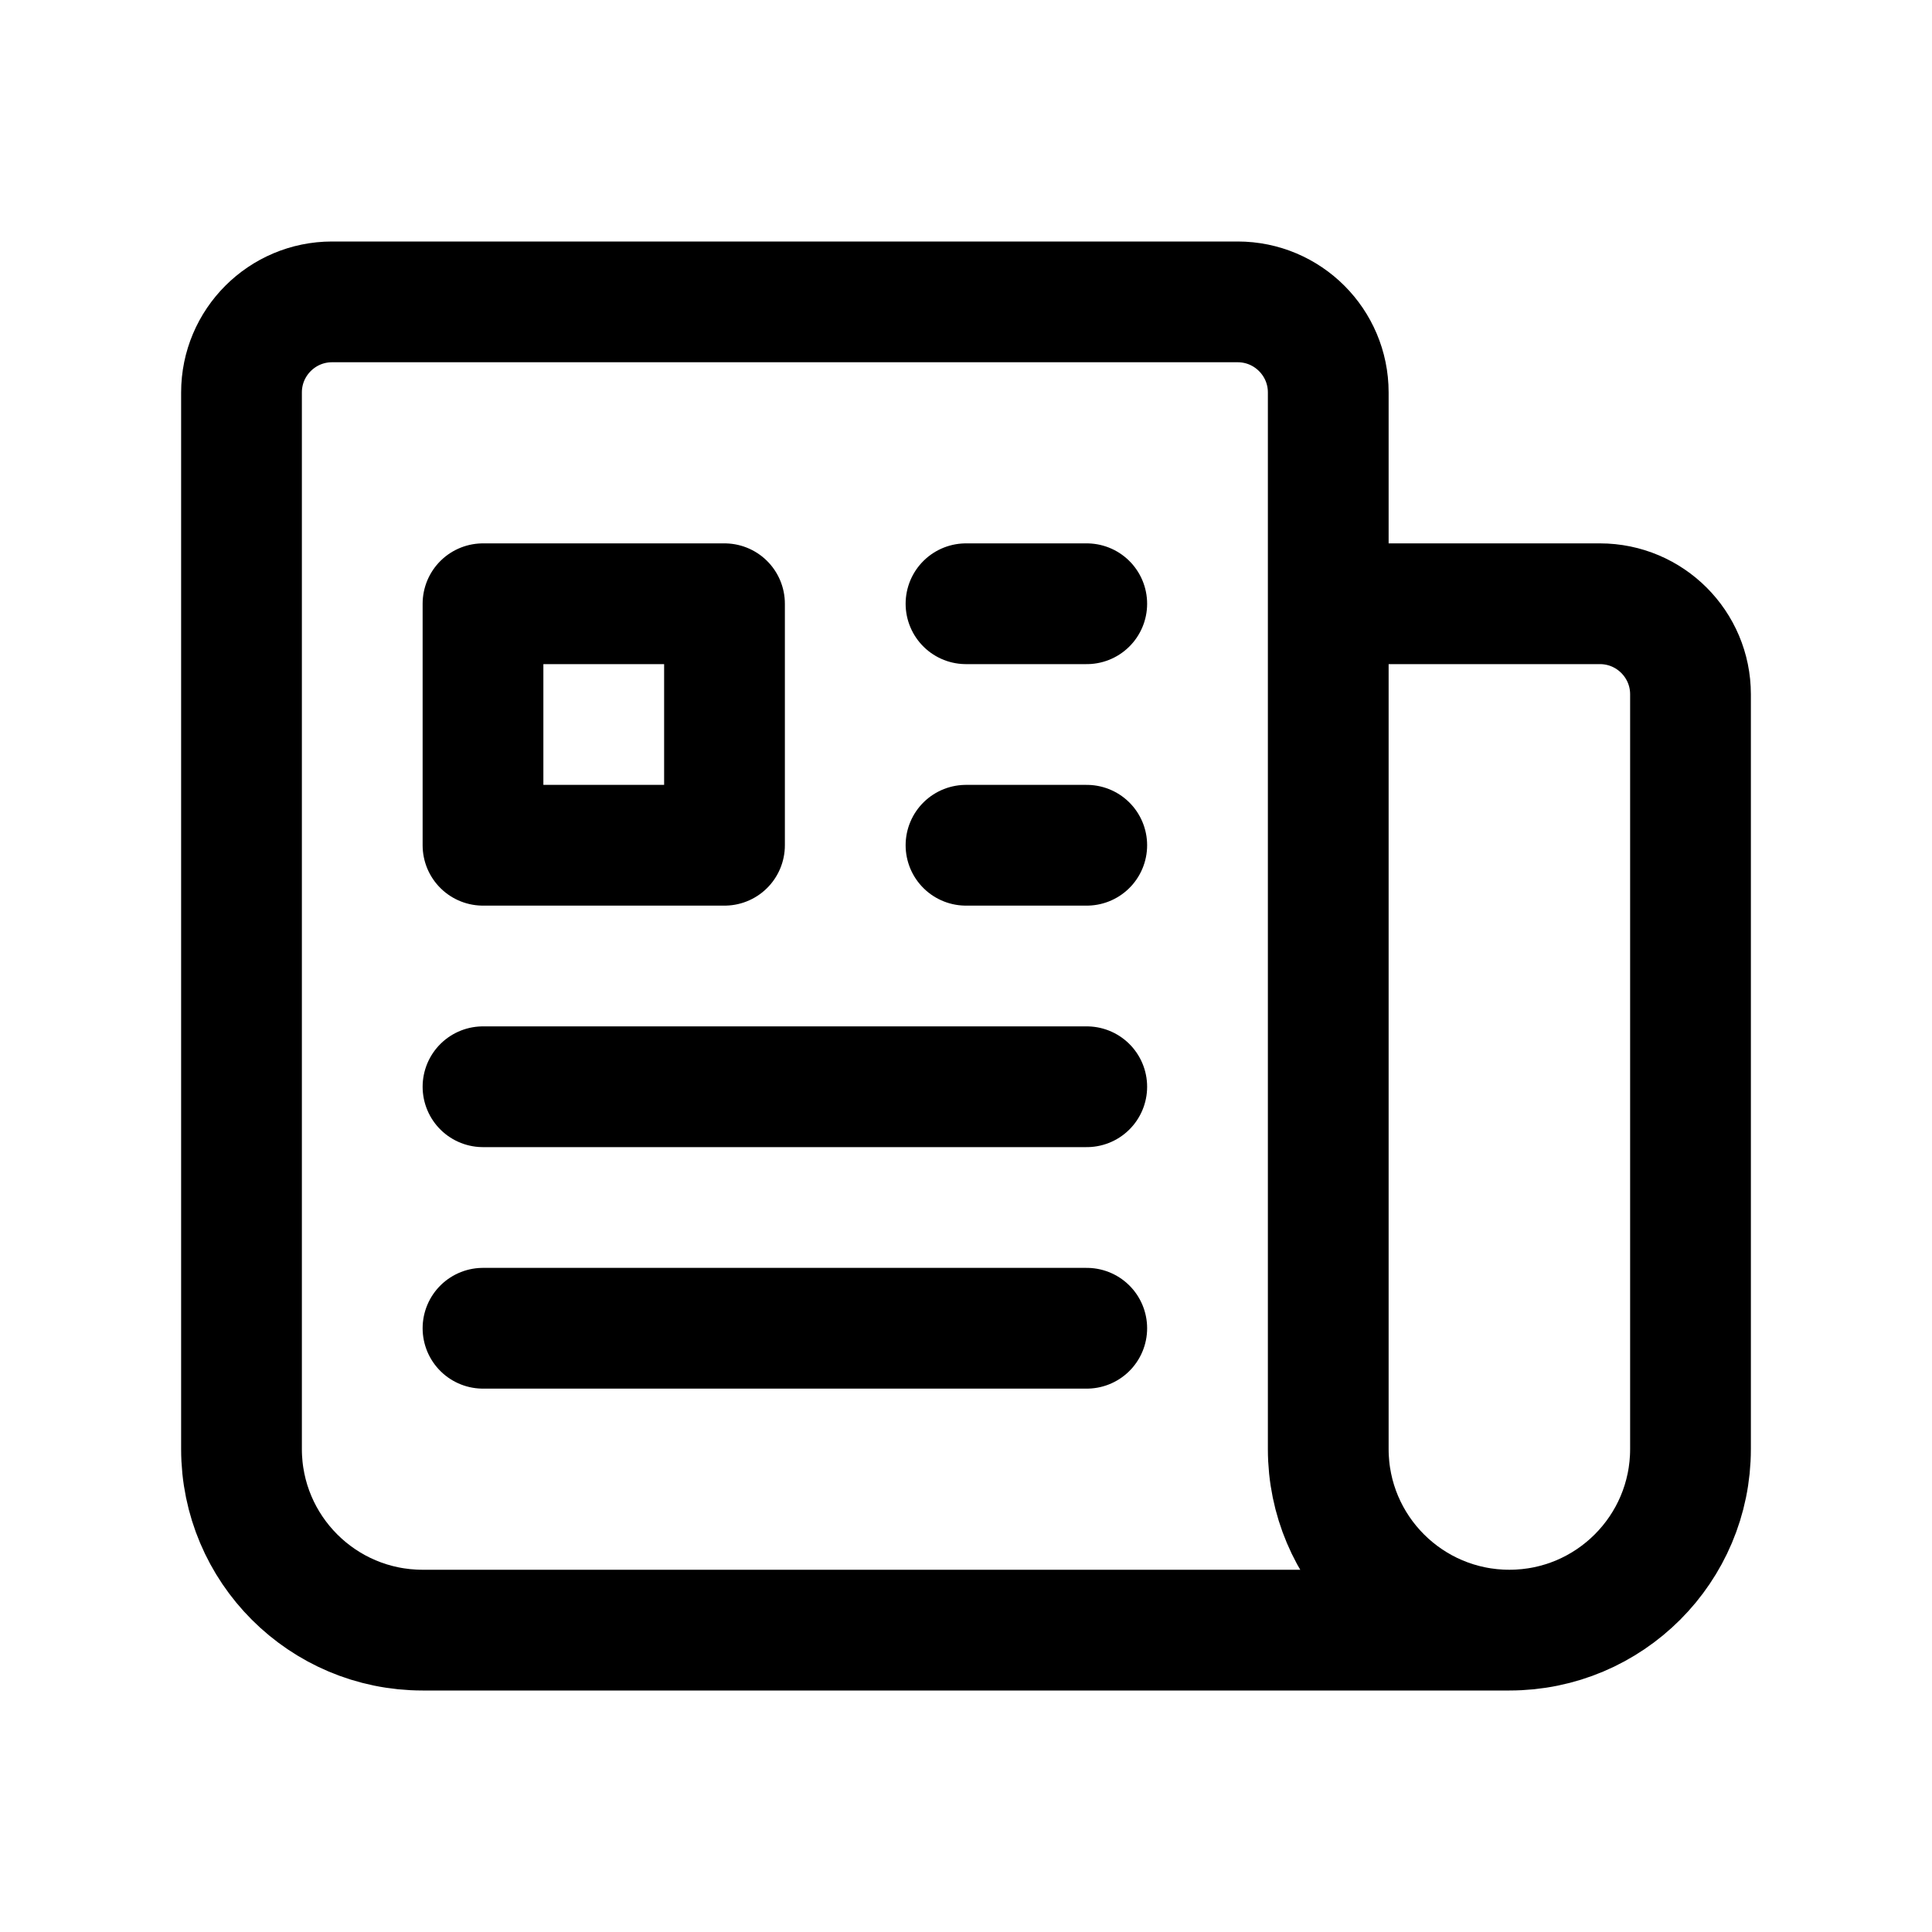
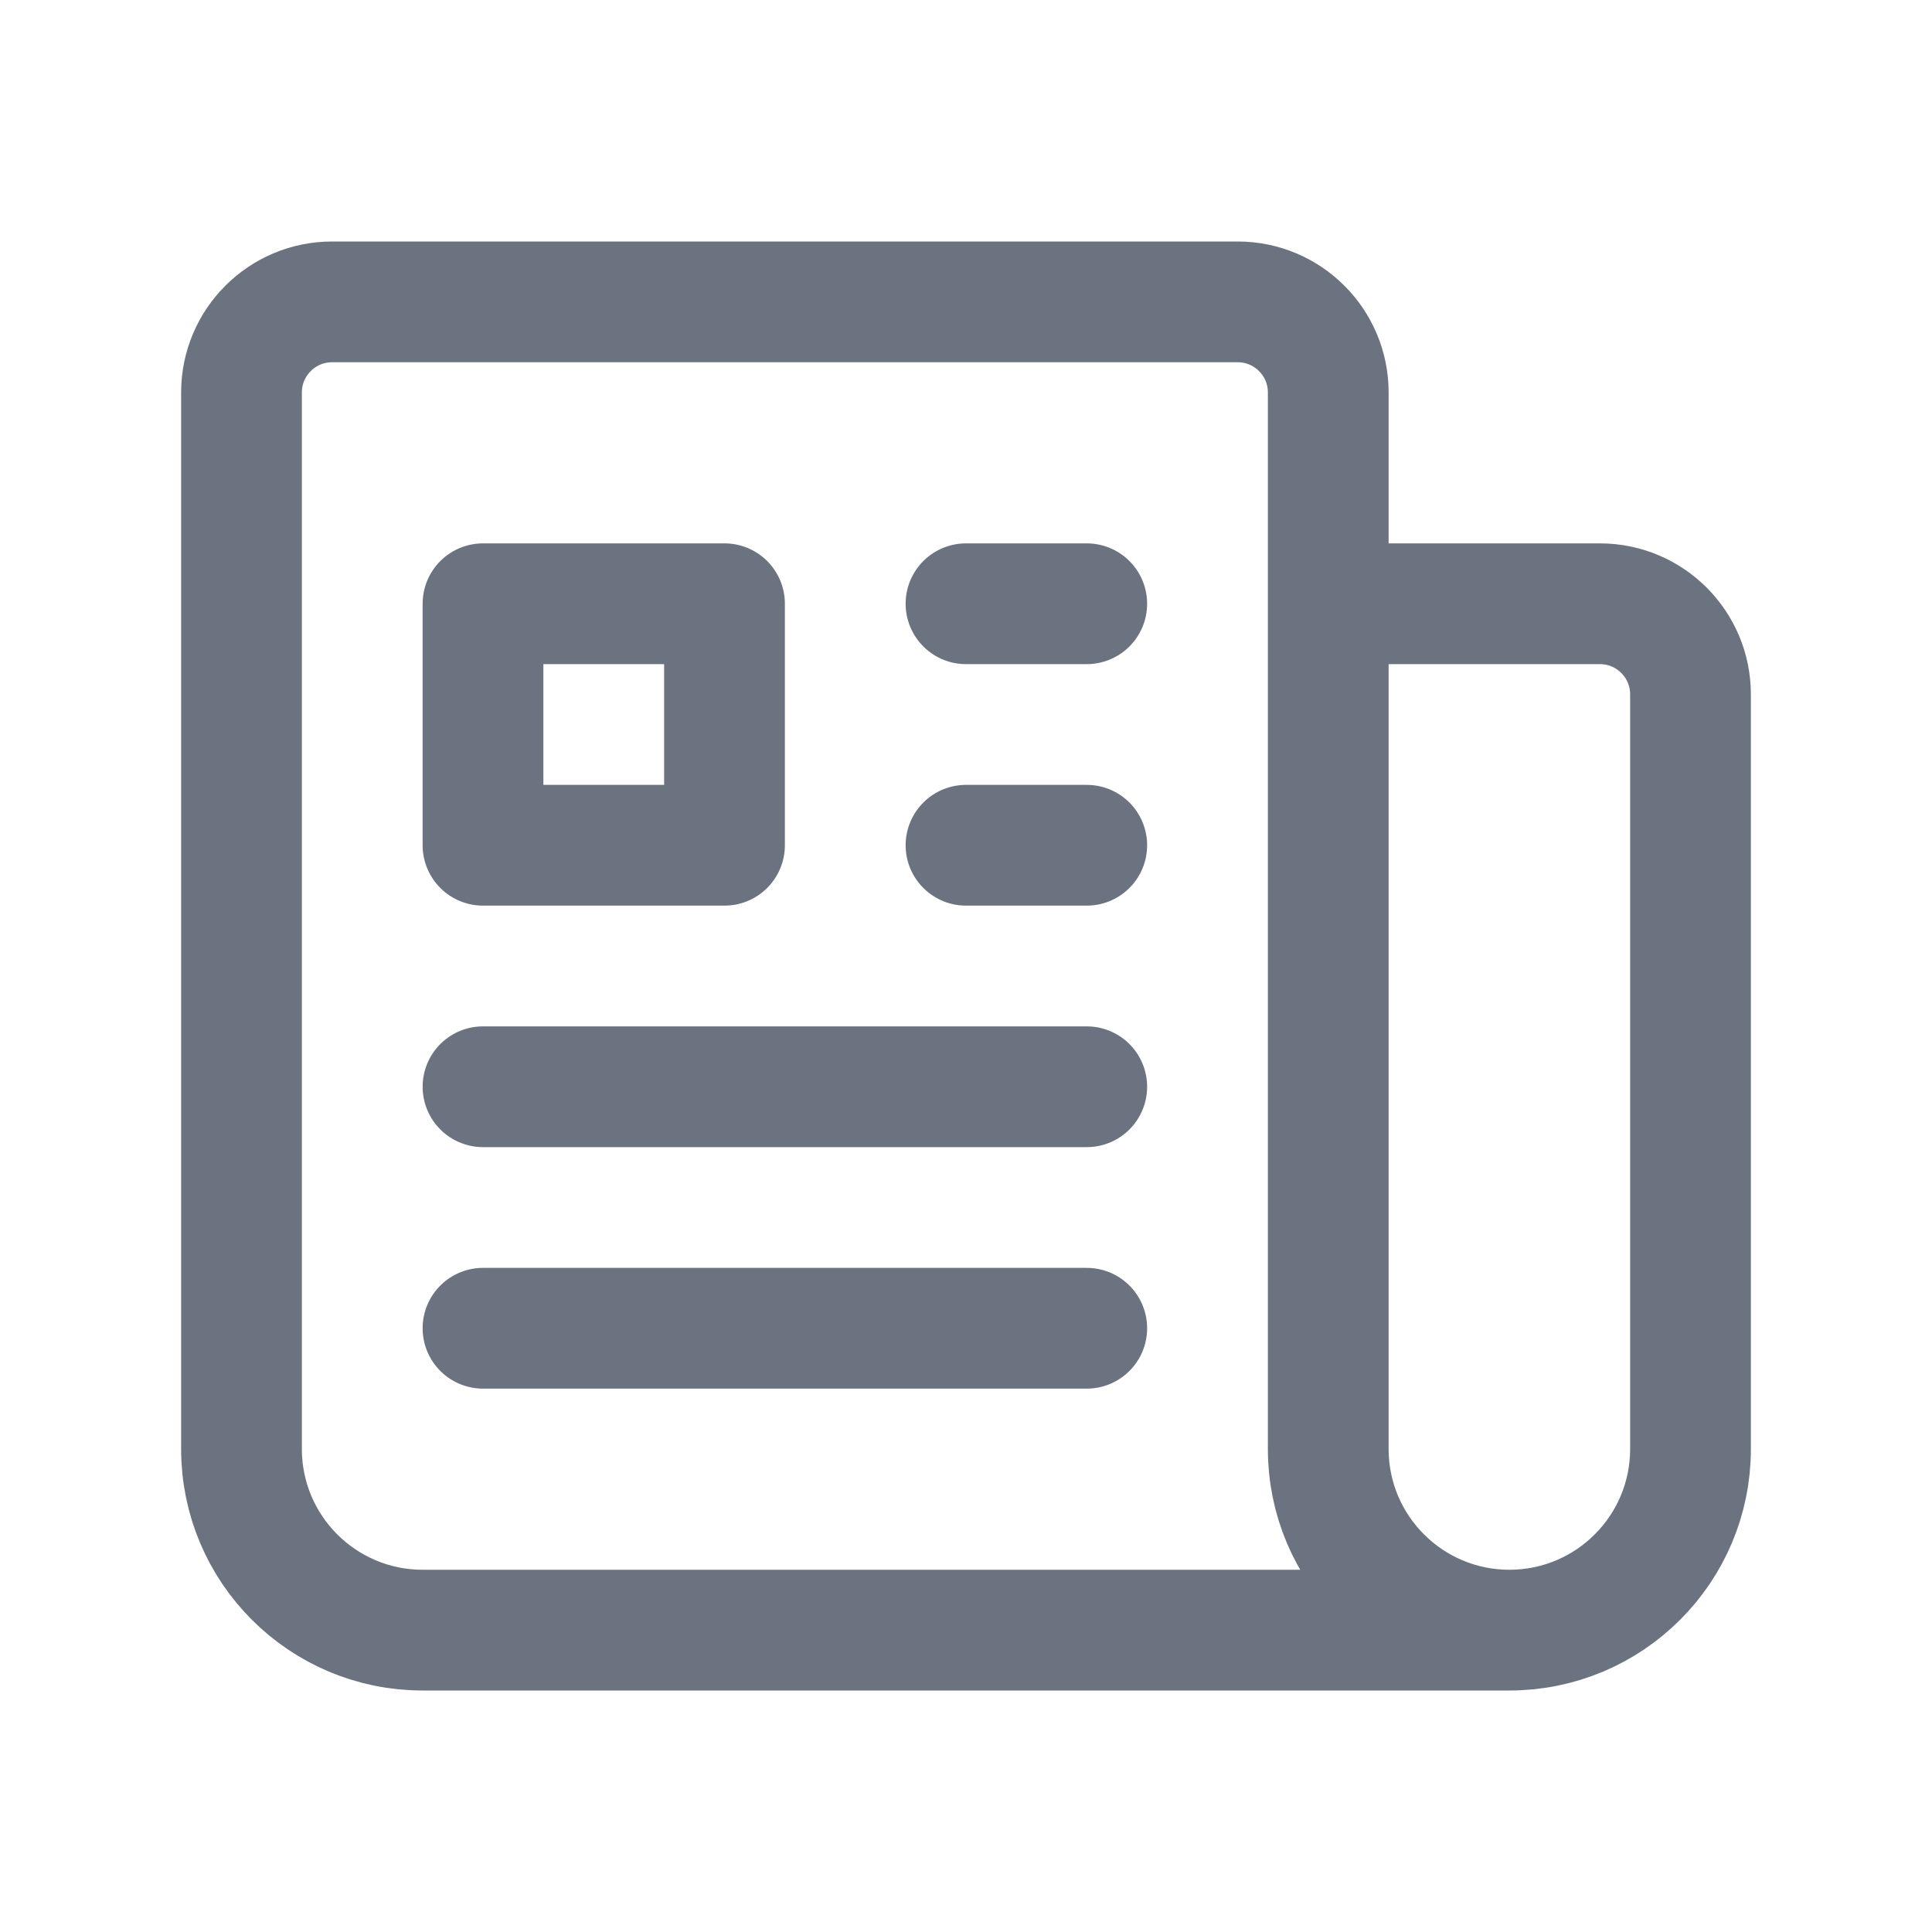
- <svg xmlns="http://www.w3.org/2000/svg" fill="none" viewBox="0 0 24 24" stroke-width="1.5" stroke="currentColor" class="w-6 h-6">
+ <svg xmlns="http://www.w3.org/2000/svg" fill="none" viewBox="0 0 24 24" stroke-width="1.5" stroke="#6b7280" class="w-6 h-6">
  <path stroke-linecap="round" stroke-linejoin="round" d="M12 7.5h1.5m-1.5 3h1.5m-7.5 3h7.5m-7.5 3h7.5m3-9h3.375c.621 0 1.125.504 1.125 1.125V18a2.25 2.25 0 01-2.25 2.25M16.5 7.5V18a2.25 2.25 0 002.25 2.25M16.5 7.5V4.875c0-.621-.504-1.125-1.125-1.125H4.125C3.504 3.75 3 4.254 3 4.875V18a2.25 2.25 0 002.25 2.25h13.5M6 7.5h3v3H6v-3z" />
</svg>
